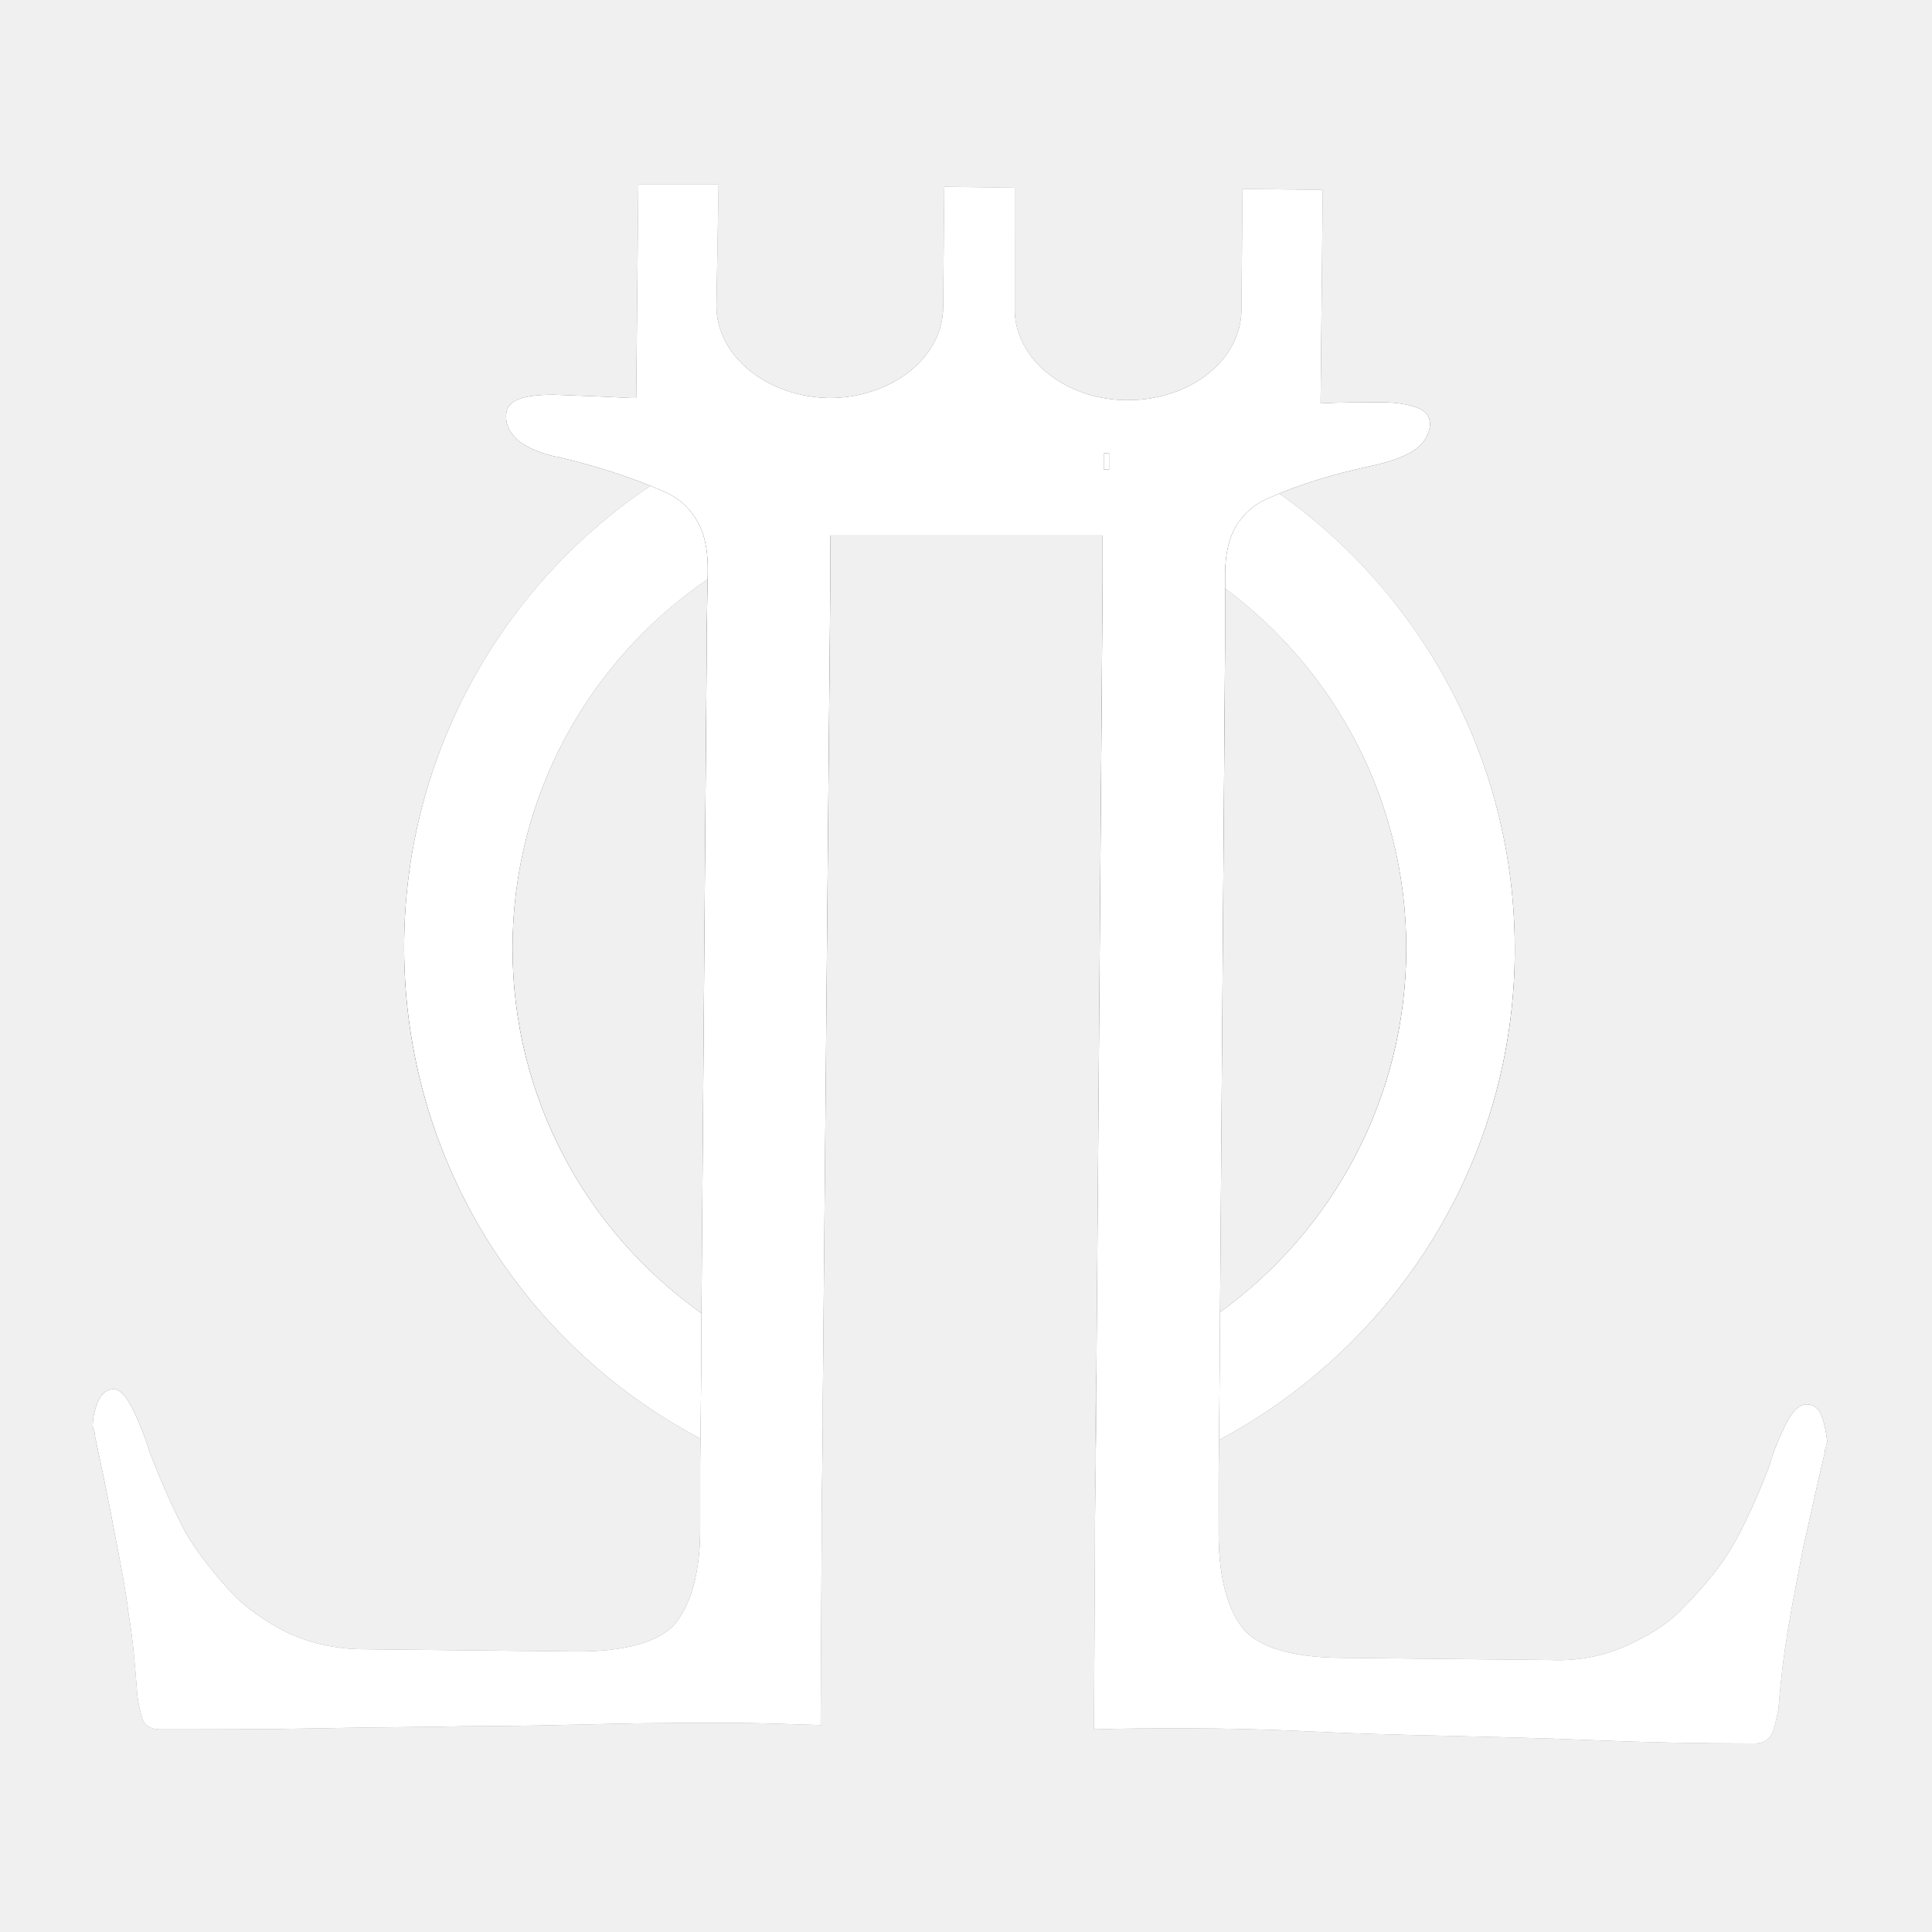
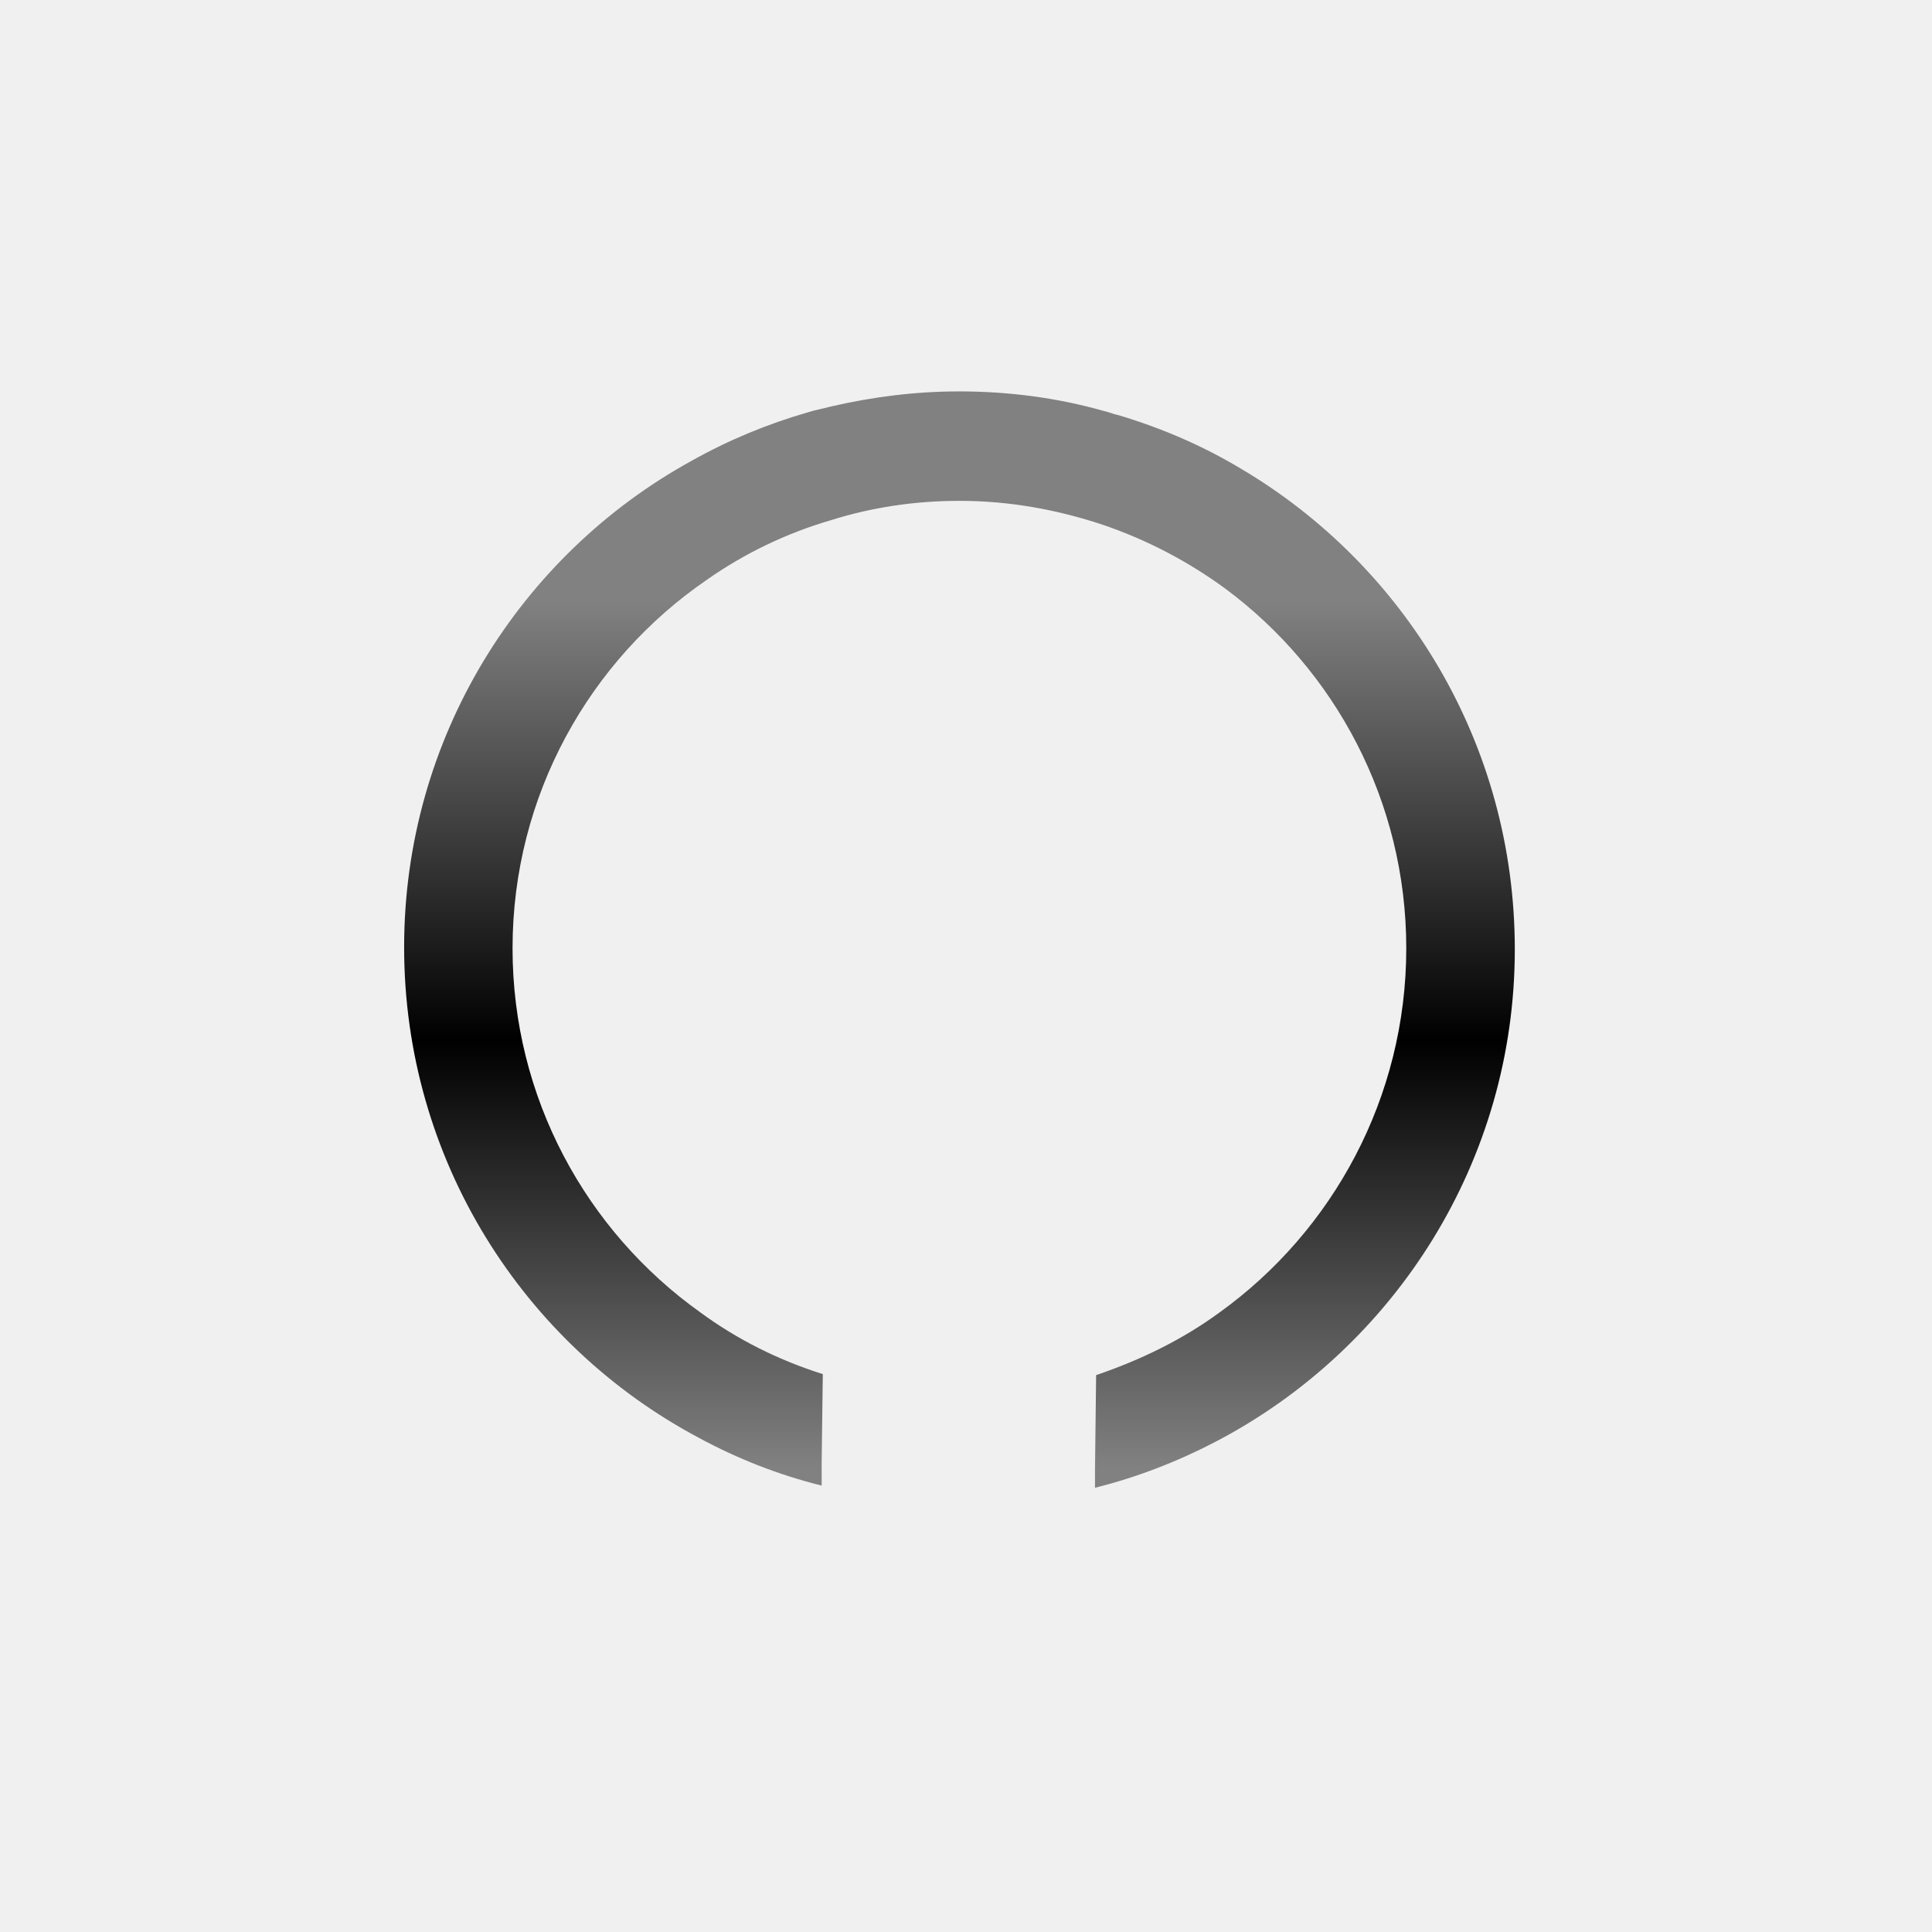
<svg xmlns="http://www.w3.org/2000/svg" viewBox="0 0 17 17" fill="none">
  <path d="M10.914 4.121C10.58 3.921 10.227 3.769 9.845 3.654C9.798 3.645 9.759 3.626 9.712 3.616C9.311 3.502 8.881 3.444 8.442 3.444C8.051 3.444 7.679 3.492 7.306 3.578C7.24 3.597 7.173 3.607 7.116 3.626C6.753 3.73 6.409 3.873 6.085 4.055C4.577 4.884 3.556 6.495 3.556 8.335C3.556 10.203 4.606 11.833 6.152 12.653C6.486 12.834 6.848 12.977 7.23 13.072V12.863L7.24 12.091C6.848 11.967 6.486 11.786 6.161 11.547C5.159 10.832 4.51 9.66 4.51 8.344C4.51 7 5.188 5.809 6.218 5.103C6.543 4.874 6.915 4.693 7.306 4.579C7.669 4.464 8.051 4.407 8.442 4.407C8.881 4.407 9.301 4.484 9.702 4.617C10.093 4.75 10.456 4.941 10.781 5.179C11.745 5.894 12.374 7.048 12.374 8.344C12.374 9.66 11.725 10.832 10.733 11.547C10.408 11.786 10.036 11.967 9.645 12.1L9.635 12.939V13.091C10.017 12.996 10.38 12.853 10.723 12.672C12.27 11.852 13.329 10.222 13.329 8.354C13.329 6.543 12.355 4.97 10.914 4.121Z" fill="url(#paint0_linear_690_3697)" />
-   <path d="M10.914 4.121C10.58 3.921 10.227 3.769 9.845 3.654C9.798 3.645 9.759 3.626 9.712 3.616C9.311 3.502 8.881 3.444 8.442 3.444C8.051 3.444 7.679 3.492 7.306 3.578C7.24 3.597 7.173 3.607 7.116 3.626C6.753 3.73 6.409 3.873 6.085 4.055C4.577 4.884 3.556 6.495 3.556 8.335C3.556 10.203 4.606 11.833 6.152 12.653C6.486 12.834 6.848 12.977 7.23 13.072V12.863L7.24 12.091C6.848 11.967 6.486 11.786 6.161 11.547C5.159 10.832 4.51 9.66 4.51 8.344C4.51 7 5.188 5.809 6.218 5.103C6.543 4.874 6.915 4.693 7.306 4.579C7.669 4.464 8.051 4.407 8.442 4.407C8.881 4.407 9.301 4.484 9.702 4.617C10.093 4.75 10.456 4.941 10.781 5.179C11.745 5.894 12.374 7.048 12.374 8.344C12.374 9.66 11.725 10.832 10.733 11.547C10.408 11.786 10.036 11.967 9.645 12.1L9.635 12.939V13.091C10.017 12.996 10.38 12.853 10.723 12.672C12.27 11.852 13.329 10.222 13.329 8.354C13.329 6.543 12.355 4.97 10.914 4.121Z" fill="white" />
-   <path d="M16.03 12.462C16.001 12.386 15.953 12.357 15.896 12.357C15.829 12.357 15.762 12.424 15.696 12.567C15.629 12.71 15.591 12.815 15.572 12.891C15.448 13.215 15.333 13.454 15.238 13.616C15.142 13.778 14.999 13.959 14.799 14.159C14.703 14.264 14.55 14.369 14.35 14.464C14.15 14.559 13.921 14.617 13.653 14.607L11.84 14.588C11.363 14.588 11.057 14.493 10.924 14.312C10.79 14.131 10.723 13.854 10.723 13.482V13.12V12.987L10.733 11.995V11.871L10.78 5.647V5.637V5.055C10.78 4.865 10.819 4.712 10.895 4.598L10.905 4.588C10.971 4.493 11.057 4.426 11.172 4.379C11.43 4.264 11.735 4.169 12.098 4.093C12.26 4.055 12.384 4.007 12.46 3.95C12.537 3.893 12.575 3.816 12.584 3.74C12.584 3.664 12.546 3.616 12.47 3.587C12.393 3.559 12.289 3.54 12.164 3.54C11.964 3.54 11.783 3.54 11.62 3.549L11.639 1.671L10.933 1.662L10.924 2.72C10.924 3.168 10.475 3.521 9.922 3.521C9.368 3.521 8.919 3.149 8.929 2.71V1.652L8.309 1.643L8.299 2.701C8.299 3.149 7.841 3.502 7.297 3.502C6.743 3.492 6.304 3.13 6.304 2.691L6.323 1.624H5.617L5.598 3.502C5.579 3.502 5.569 3.502 5.55 3.502C5.369 3.492 5.14 3.483 4.873 3.473C4.749 3.473 4.644 3.483 4.567 3.511C4.491 3.54 4.453 3.587 4.453 3.664C4.453 3.75 4.491 3.816 4.567 3.883C4.644 3.94 4.768 3.997 4.93 4.026C5.293 4.112 5.598 4.217 5.856 4.331C5.961 4.379 6.037 4.445 6.094 4.522C6.123 4.56 6.142 4.598 6.161 4.636C6.209 4.741 6.228 4.865 6.228 5.017L6.218 5.561V5.751L6.171 11.709V12.014L6.161 12.872V13.13V13.454C6.161 13.825 6.085 14.102 5.951 14.274C5.818 14.445 5.503 14.54 5.025 14.531L3.212 14.512C2.945 14.512 2.716 14.455 2.515 14.359C2.315 14.255 2.172 14.15 2.067 14.045C1.876 13.845 1.733 13.654 1.637 13.492C1.551 13.33 1.437 13.091 1.313 12.767C1.294 12.701 1.255 12.586 1.189 12.443C1.122 12.3 1.065 12.224 0.998 12.224C0.94 12.224 0.893 12.262 0.864 12.329C0.835 12.396 0.816 12.472 0.816 12.539C0.816 12.548 0.816 12.567 0.826 12.586C0.835 12.605 0.835 12.624 0.835 12.634C0.902 12.948 0.96 13.225 1.007 13.482C1.055 13.73 1.103 13.969 1.131 14.197C1.17 14.426 1.189 14.664 1.208 14.912C1.217 14.998 1.236 15.065 1.255 15.132C1.284 15.189 1.332 15.217 1.408 15.217C1.895 15.217 2.363 15.217 2.811 15.208C3.26 15.198 3.689 15.198 4.109 15.189C4.529 15.189 4.92 15.179 5.302 15.17C5.684 15.16 6.056 15.16 6.428 15.16C6.657 15.16 6.925 15.17 7.221 15.179V15.17L7.23 13.53V13.32L7.24 12.548V12.319L7.306 5.16V5.046V4.712H9.702V5.084V5.122L9.645 12.415V12.558L9.635 13.397V13.549L9.626 15.208V15.217C9.922 15.208 10.179 15.208 10.418 15.208C10.79 15.208 11.162 15.217 11.544 15.236C11.926 15.255 12.327 15.265 12.737 15.274C13.147 15.284 13.586 15.294 14.035 15.313C14.484 15.332 14.951 15.341 15.438 15.341C15.514 15.341 15.562 15.313 15.591 15.255C15.619 15.198 15.629 15.122 15.648 15.046C15.667 14.798 15.696 14.559 15.734 14.331C15.772 14.102 15.82 13.864 15.867 13.616C15.925 13.368 15.982 13.091 16.058 12.777C16.058 12.767 16.058 12.748 16.068 12.729C16.068 12.71 16.078 12.701 16.078 12.682C16.068 12.605 16.058 12.539 16.03 12.462ZM9.712 4.131V4.093V3.988H9.759V4.131H9.712Z" fill="url(#paint1_linear_690_3697)" />
-   <path d="M16.03 12.462C16.001 12.386 15.953 12.357 15.896 12.357C15.829 12.357 15.762 12.424 15.696 12.567C15.629 12.71 15.591 12.815 15.572 12.891C15.448 13.215 15.333 13.454 15.238 13.616C15.142 13.778 14.999 13.959 14.799 14.159C14.703 14.264 14.55 14.369 14.35 14.464C14.15 14.559 13.921 14.617 13.653 14.607L11.84 14.588C11.363 14.588 11.057 14.493 10.924 14.312C10.79 14.131 10.723 13.854 10.723 13.482V13.12V12.987L10.733 11.995V11.871L10.78 5.647V5.637V5.055C10.78 4.865 10.819 4.712 10.895 4.598L10.905 4.588C10.971 4.493 11.057 4.426 11.172 4.379C11.43 4.264 11.735 4.169 12.098 4.093C12.26 4.055 12.384 4.007 12.46 3.95C12.537 3.893 12.575 3.816 12.584 3.74C12.584 3.664 12.546 3.616 12.47 3.587C12.393 3.559 12.289 3.54 12.164 3.54C11.964 3.54 11.783 3.54 11.62 3.549L11.639 1.671L10.933 1.662L10.924 2.72C10.924 3.168 10.475 3.521 9.922 3.521C9.368 3.521 8.919 3.149 8.929 2.71V1.652L8.309 1.643L8.299 2.701C8.299 3.149 7.841 3.502 7.297 3.502C6.743 3.492 6.304 3.13 6.304 2.691L6.323 1.624H5.617L5.598 3.502C5.579 3.502 5.569 3.502 5.55 3.502C5.369 3.492 5.14 3.483 4.873 3.473C4.749 3.473 4.644 3.483 4.567 3.511C4.491 3.54 4.453 3.587 4.453 3.664C4.453 3.75 4.491 3.816 4.567 3.883C4.644 3.94 4.768 3.997 4.93 4.026C5.293 4.112 5.598 4.217 5.856 4.331C5.961 4.379 6.037 4.445 6.094 4.522C6.123 4.56 6.142 4.598 6.161 4.636C6.209 4.741 6.228 4.865 6.228 5.017L6.218 5.561V5.751L6.171 11.709V12.014L6.161 12.872V13.13V13.454C6.161 13.825 6.085 14.102 5.951 14.274C5.818 14.445 5.503 14.54 5.025 14.531L3.212 14.512C2.945 14.512 2.716 14.455 2.515 14.359C2.315 14.255 2.172 14.15 2.067 14.045C1.876 13.845 1.733 13.654 1.637 13.492C1.551 13.33 1.437 13.091 1.313 12.767C1.294 12.701 1.255 12.586 1.189 12.443C1.122 12.3 1.065 12.224 0.998 12.224C0.94 12.224 0.893 12.262 0.864 12.329C0.835 12.396 0.816 12.472 0.816 12.539C0.816 12.548 0.816 12.567 0.826 12.586C0.835 12.605 0.835 12.624 0.835 12.634C0.902 12.948 0.96 13.225 1.007 13.482C1.055 13.73 1.103 13.969 1.131 14.197C1.17 14.426 1.189 14.664 1.208 14.912C1.217 14.998 1.236 15.065 1.255 15.132C1.284 15.189 1.332 15.217 1.408 15.217C1.895 15.217 2.363 15.217 2.811 15.208C3.26 15.198 3.689 15.198 4.109 15.189C4.529 15.189 4.92 15.179 5.302 15.17C5.684 15.16 6.056 15.16 6.428 15.16C6.657 15.16 6.925 15.17 7.221 15.179V15.17L7.23 13.53V13.32L7.24 12.548V12.319L7.306 5.16V5.046V4.712H9.702V5.084V5.122L9.645 12.415V12.558L9.635 13.397V13.549L9.626 15.208V15.217C9.922 15.208 10.179 15.208 10.418 15.208C10.79 15.208 11.162 15.217 11.544 15.236C11.926 15.255 12.327 15.265 12.737 15.274C13.147 15.284 13.586 15.294 14.035 15.313C14.484 15.332 14.951 15.341 15.438 15.341C15.514 15.341 15.562 15.313 15.591 15.255C15.619 15.198 15.629 15.122 15.648 15.046C15.667 14.798 15.696 14.559 15.734 14.331C15.772 14.102 15.82 13.864 15.867 13.616C15.925 13.368 15.982 13.091 16.058 12.777C16.058 12.767 16.058 12.748 16.068 12.729C16.068 12.71 16.078 12.701 16.078 12.682C16.068 12.605 16.058 12.539 16.03 12.462ZM9.712 4.131V4.093V3.988H9.759V4.131H9.712Z" fill="white" />
+   <path d="M10.914 4.121C10.58 3.921 10.227 3.769 9.845 3.654C9.798 3.645 9.759 3.626 9.712 3.616C9.311 3.502 8.881 3.444 8.442 3.444C8.051 3.444 7.679 3.492 7.306 3.578C7.24 3.597 7.173 3.607 7.116 3.626C6.753 3.73 6.409 3.873 6.085 4.055C4.577 4.884 3.556 6.495 3.556 8.335C3.556 10.203 4.606 11.833 6.152 12.653C6.486 12.834 6.848 12.977 7.23 13.072V12.863L7.24 12.091C6.848 11.967 6.486 11.786 6.161 11.547C5.159 10.832 4.51 9.66 4.51 8.344C4.51 7 5.188 5.809 6.218 5.103C6.543 4.874 6.915 4.693 7.306 4.579C7.669 4.464 8.051 4.407 8.442 4.407C8.881 4.407 9.301 4.484 9.702 4.617C10.093 4.75 10.456 4.941 10.781 5.179C11.745 5.894 12.374 7.048 12.374 8.344C12.374 9.66 11.725 10.832 10.733 11.547C10.408 11.786 10.036 11.967 9.645 12.1L9.635 12.939V13.091C10.017 12.996 10.38 12.853 10.723 12.672C12.27 11.852 13.329 10.222 13.329 8.354C13.329 6.543 12.355 4.97 10.914 4.121Z" />
+   <path d="M16.03 12.462C16.001 12.386 15.953 12.357 15.896 12.357C15.829 12.357 15.762 12.424 15.696 12.567C15.629 12.71 15.591 12.815 15.572 12.891C15.448 13.215 15.333 13.454 15.238 13.616C15.142 13.778 14.999 13.959 14.799 14.159C14.703 14.264 14.55 14.369 14.35 14.464C14.15 14.559 13.921 14.617 13.653 14.607L11.84 14.588C11.363 14.588 11.057 14.493 10.924 14.312C10.79 14.131 10.723 13.854 10.723 13.482V13.12V12.987L10.733 11.995V11.871L10.78 5.647V5.637V5.055C10.78 4.865 10.819 4.712 10.895 4.598L10.905 4.588C10.971 4.493 11.057 4.426 11.172 4.379C11.43 4.264 11.735 4.169 12.098 4.093C12.26 4.055 12.384 4.007 12.46 3.95C12.537 3.893 12.575 3.816 12.584 3.74C12.584 3.664 12.546 3.616 12.47 3.587C12.393 3.559 12.289 3.54 12.164 3.54C11.964 3.54 11.783 3.54 11.62 3.549L11.639 1.671L10.933 1.662L10.924 2.72C10.924 3.168 10.475 3.521 9.922 3.521C9.368 3.521 8.919 3.149 8.929 2.71V1.652L8.309 1.643L8.299 2.701C8.299 3.149 7.841 3.502 7.297 3.502C6.743 3.492 6.304 3.13 6.304 2.691L6.323 1.624H5.617L5.598 3.502C5.579 3.502 5.569 3.502 5.55 3.502C5.369 3.492 5.14 3.483 4.873 3.473C4.749 3.473 4.644 3.483 4.567 3.511C4.491 3.54 4.453 3.587 4.453 3.664C4.453 3.75 4.491 3.816 4.567 3.883C4.644 3.94 4.768 3.997 4.93 4.026C5.293 4.112 5.598 4.217 5.856 4.331C5.961 4.379 6.037 4.445 6.094 4.522C6.123 4.56 6.142 4.598 6.161 4.636C6.209 4.741 6.228 4.865 6.228 5.017L6.218 5.561V5.751L6.171 11.709V12.014L6.161 12.872V13.13V13.454C6.161 13.825 6.085 14.102 5.951 14.274C5.818 14.445 5.503 14.54 5.025 14.531L3.212 14.512C2.945 14.512 2.716 14.455 2.515 14.359C2.315 14.255 2.172 14.15 2.067 14.045C1.876 13.845 1.733 13.654 1.637 13.492C1.551 13.33 1.437 13.091 1.313 12.767C1.294 12.701 1.255 12.586 1.189 12.443C1.122 12.3 1.065 12.224 0.998 12.224C0.94 12.224 0.893 12.262 0.864 12.329C0.835 12.396 0.816 12.472 0.816 12.539C0.816 12.548 0.816 12.567 0.826 12.586C0.835 12.605 0.835 12.624 0.835 12.634C0.902 12.948 0.96 13.225 1.007 13.482C1.055 13.73 1.103 13.969 1.131 14.197C1.17 14.426 1.189 14.664 1.208 14.912C1.217 14.998 1.236 15.065 1.255 15.132C1.284 15.189 1.332 15.217 1.408 15.217C1.895 15.217 2.363 15.217 2.811 15.208C3.26 15.198 3.689 15.198 4.109 15.189C4.529 15.189 4.92 15.179 5.302 15.17C5.684 15.16 6.056 15.16 6.428 15.16C6.657 15.16 6.925 15.17 7.221 15.179V15.17L7.23 13.53V13.32L7.24 12.548V12.319L7.306 5.16V5.046V4.712H9.702V5.084V5.122L9.645 12.415V12.558L9.635 13.397V13.549L9.626 15.208V15.217C9.922 15.208 10.179 15.208 10.418 15.208C10.79 15.208 11.162 15.217 11.544 15.236C11.926 15.255 12.327 15.265 12.737 15.274C13.147 15.284 13.586 15.294 14.035 15.313C14.484 15.332 14.951 15.341 15.438 15.341C15.514 15.341 15.562 15.313 15.591 15.255C15.619 15.198 15.629 15.122 15.648 15.046C15.667 14.798 15.696 14.559 15.734 14.331C15.772 14.102 15.82 13.864 15.867 13.616C15.925 13.368 15.982 13.091 16.058 12.777C16.058 12.767 16.058 12.748 16.068 12.729C16.068 12.71 16.078 12.701 16.078 12.682C16.068 12.605 16.058 12.539 16.03 12.462ZM9.712 4.131V4.093V3.988H9.759V4.131H9.712Z" />
+   <path d="M16.03 12.462C16.001 12.386 15.953 12.357 15.896 12.357C15.829 12.357 15.762 12.424 15.696 12.567C15.629 12.71 15.591 12.815 15.572 12.891C15.448 13.215 15.333 13.454 15.238 13.616C15.142 13.778 14.999 13.959 14.799 14.159C14.703 14.264 14.55 14.369 14.35 14.464C14.15 14.559 13.921 14.617 13.653 14.607L11.84 14.588C11.363 14.588 11.057 14.493 10.924 14.312C10.79 14.131 10.723 13.854 10.723 13.482V13.12V12.987L10.733 11.995V11.871L10.78 5.647V5.637V5.055C10.78 4.865 10.819 4.712 10.895 4.598L10.905 4.588C10.971 4.493 11.057 4.426 11.172 4.379C11.43 4.264 11.735 4.169 12.098 4.093C12.26 4.055 12.384 4.007 12.46 3.95C12.537 3.893 12.575 3.816 12.584 3.74C12.584 3.664 12.546 3.616 12.47 3.587C12.393 3.559 12.289 3.54 12.164 3.54C11.964 3.54 11.783 3.54 11.62 3.549L11.639 1.671L10.933 1.662L10.924 2.72C10.924 3.168 10.475 3.521 9.922 3.521C9.368 3.521 8.919 3.149 8.929 2.71V1.652L8.309 1.643L8.299 2.701C8.299 3.149 7.841 3.502 7.297 3.502C6.743 3.492 6.304 3.13 6.304 2.691L6.323 1.624H5.617L5.598 3.502C5.579 3.502 5.569 3.502 5.55 3.502C5.369 3.492 5.14 3.483 4.873 3.473C4.749 3.473 4.644 3.483 4.567 3.511C4.491 3.54 4.453 3.587 4.453 3.664C4.453 3.75 4.491 3.816 4.567 3.883C4.644 3.94 4.768 3.997 4.93 4.026C5.293 4.112 5.598 4.217 5.856 4.331C5.961 4.379 6.037 4.445 6.094 4.522C6.123 4.56 6.142 4.598 6.161 4.636C6.209 4.741 6.228 4.865 6.228 5.017L6.218 5.561V5.751L6.171 11.709V12.014L6.161 12.872V13.13V13.454C6.161 13.825 6.085 14.102 5.951 14.274C5.818 14.445 5.503 14.54 5.025 14.531L3.212 14.512C2.945 14.512 2.716 14.455 2.515 14.359C2.315 14.255 2.172 14.15 2.067 14.045C1.876 13.845 1.733 13.654 1.637 13.492C1.551 13.33 1.437 13.091 1.313 12.767C1.294 12.701 1.255 12.586 1.189 12.443C1.122 12.3 1.065 12.224 0.998 12.224C0.94 12.224 0.893 12.262 0.864 12.329C0.835 12.396 0.816 12.472 0.816 12.539C0.816 12.548 0.816 12.567 0.826 12.586C0.835 12.605 0.835 12.624 0.835 12.634C0.902 12.948 0.96 13.225 1.007 13.482C1.055 13.73 1.103 13.969 1.131 14.197C1.17 14.426 1.189 14.664 1.208 14.912C1.217 14.998 1.236 15.065 1.255 15.132C1.284 15.189 1.332 15.217 1.408 15.217C1.895 15.217 2.363 15.217 2.811 15.208C3.26 15.198 3.689 15.198 4.109 15.189C4.529 15.189 4.92 15.179 5.302 15.17C5.684 15.16 6.056 15.16 6.428 15.16C6.657 15.16 6.925 15.17 7.221 15.179V15.17L7.23 13.53V13.32L7.24 12.548V12.319L7.306 5.16V5.046V4.712H9.702V5.084V5.122L9.645 12.415V12.558L9.635 13.397V13.549L9.626 15.208V15.217C9.922 15.208 10.179 15.208 10.418 15.208C10.79 15.208 11.162 15.217 11.544 15.236C11.926 15.255 12.327 15.265 12.737 15.274C13.147 15.284 13.586 15.294 14.035 15.313C14.484 15.332 14.951 15.341 15.438 15.341C15.514 15.341 15.562 15.313 15.591 15.255C15.619 15.198 15.629 15.122 15.648 15.046C15.667 14.798 15.696 14.559 15.734 14.331C15.772 14.102 15.82 13.864 15.867 13.616C15.925 13.368 15.982 13.091 16.058 12.777C16.058 12.767 16.058 12.748 16.068 12.729C16.068 12.71 16.078 12.701 16.078 12.682C16.068 12.605 16.058 12.539 16.03 12.462ZM9.712 4.131V4.093V3.988H9.759V4.131H9.712Z" />
  <defs>
    <linearGradient id="paint0_linear_690_3697" x1="8.442" y1="3.444" x2="8.442" y2="13.091" gradientUnits="userSpaceOnUse">
      <stop offset="0.191" stop-color="#818181" />
      <stop offset="0.592" />
      <stop offset="0.982" stop-color="#818181" />
      <stop offset="1" stop-color="#818181" />
    </linearGradient>
    <linearGradient id="paint1_linear_690_3697" x1="8.447" y1="1.624" x2="8.447" y2="15.341" gradientUnits="userSpaceOnUse">
      <stop stop-color="#818181" />
      <stop offset="0.342" />
      <stop offset="0.982" stop-color="#818181" />
      <stop offset="1" stop-color="#818181" />
    </linearGradient>
  </defs>
</svg>
